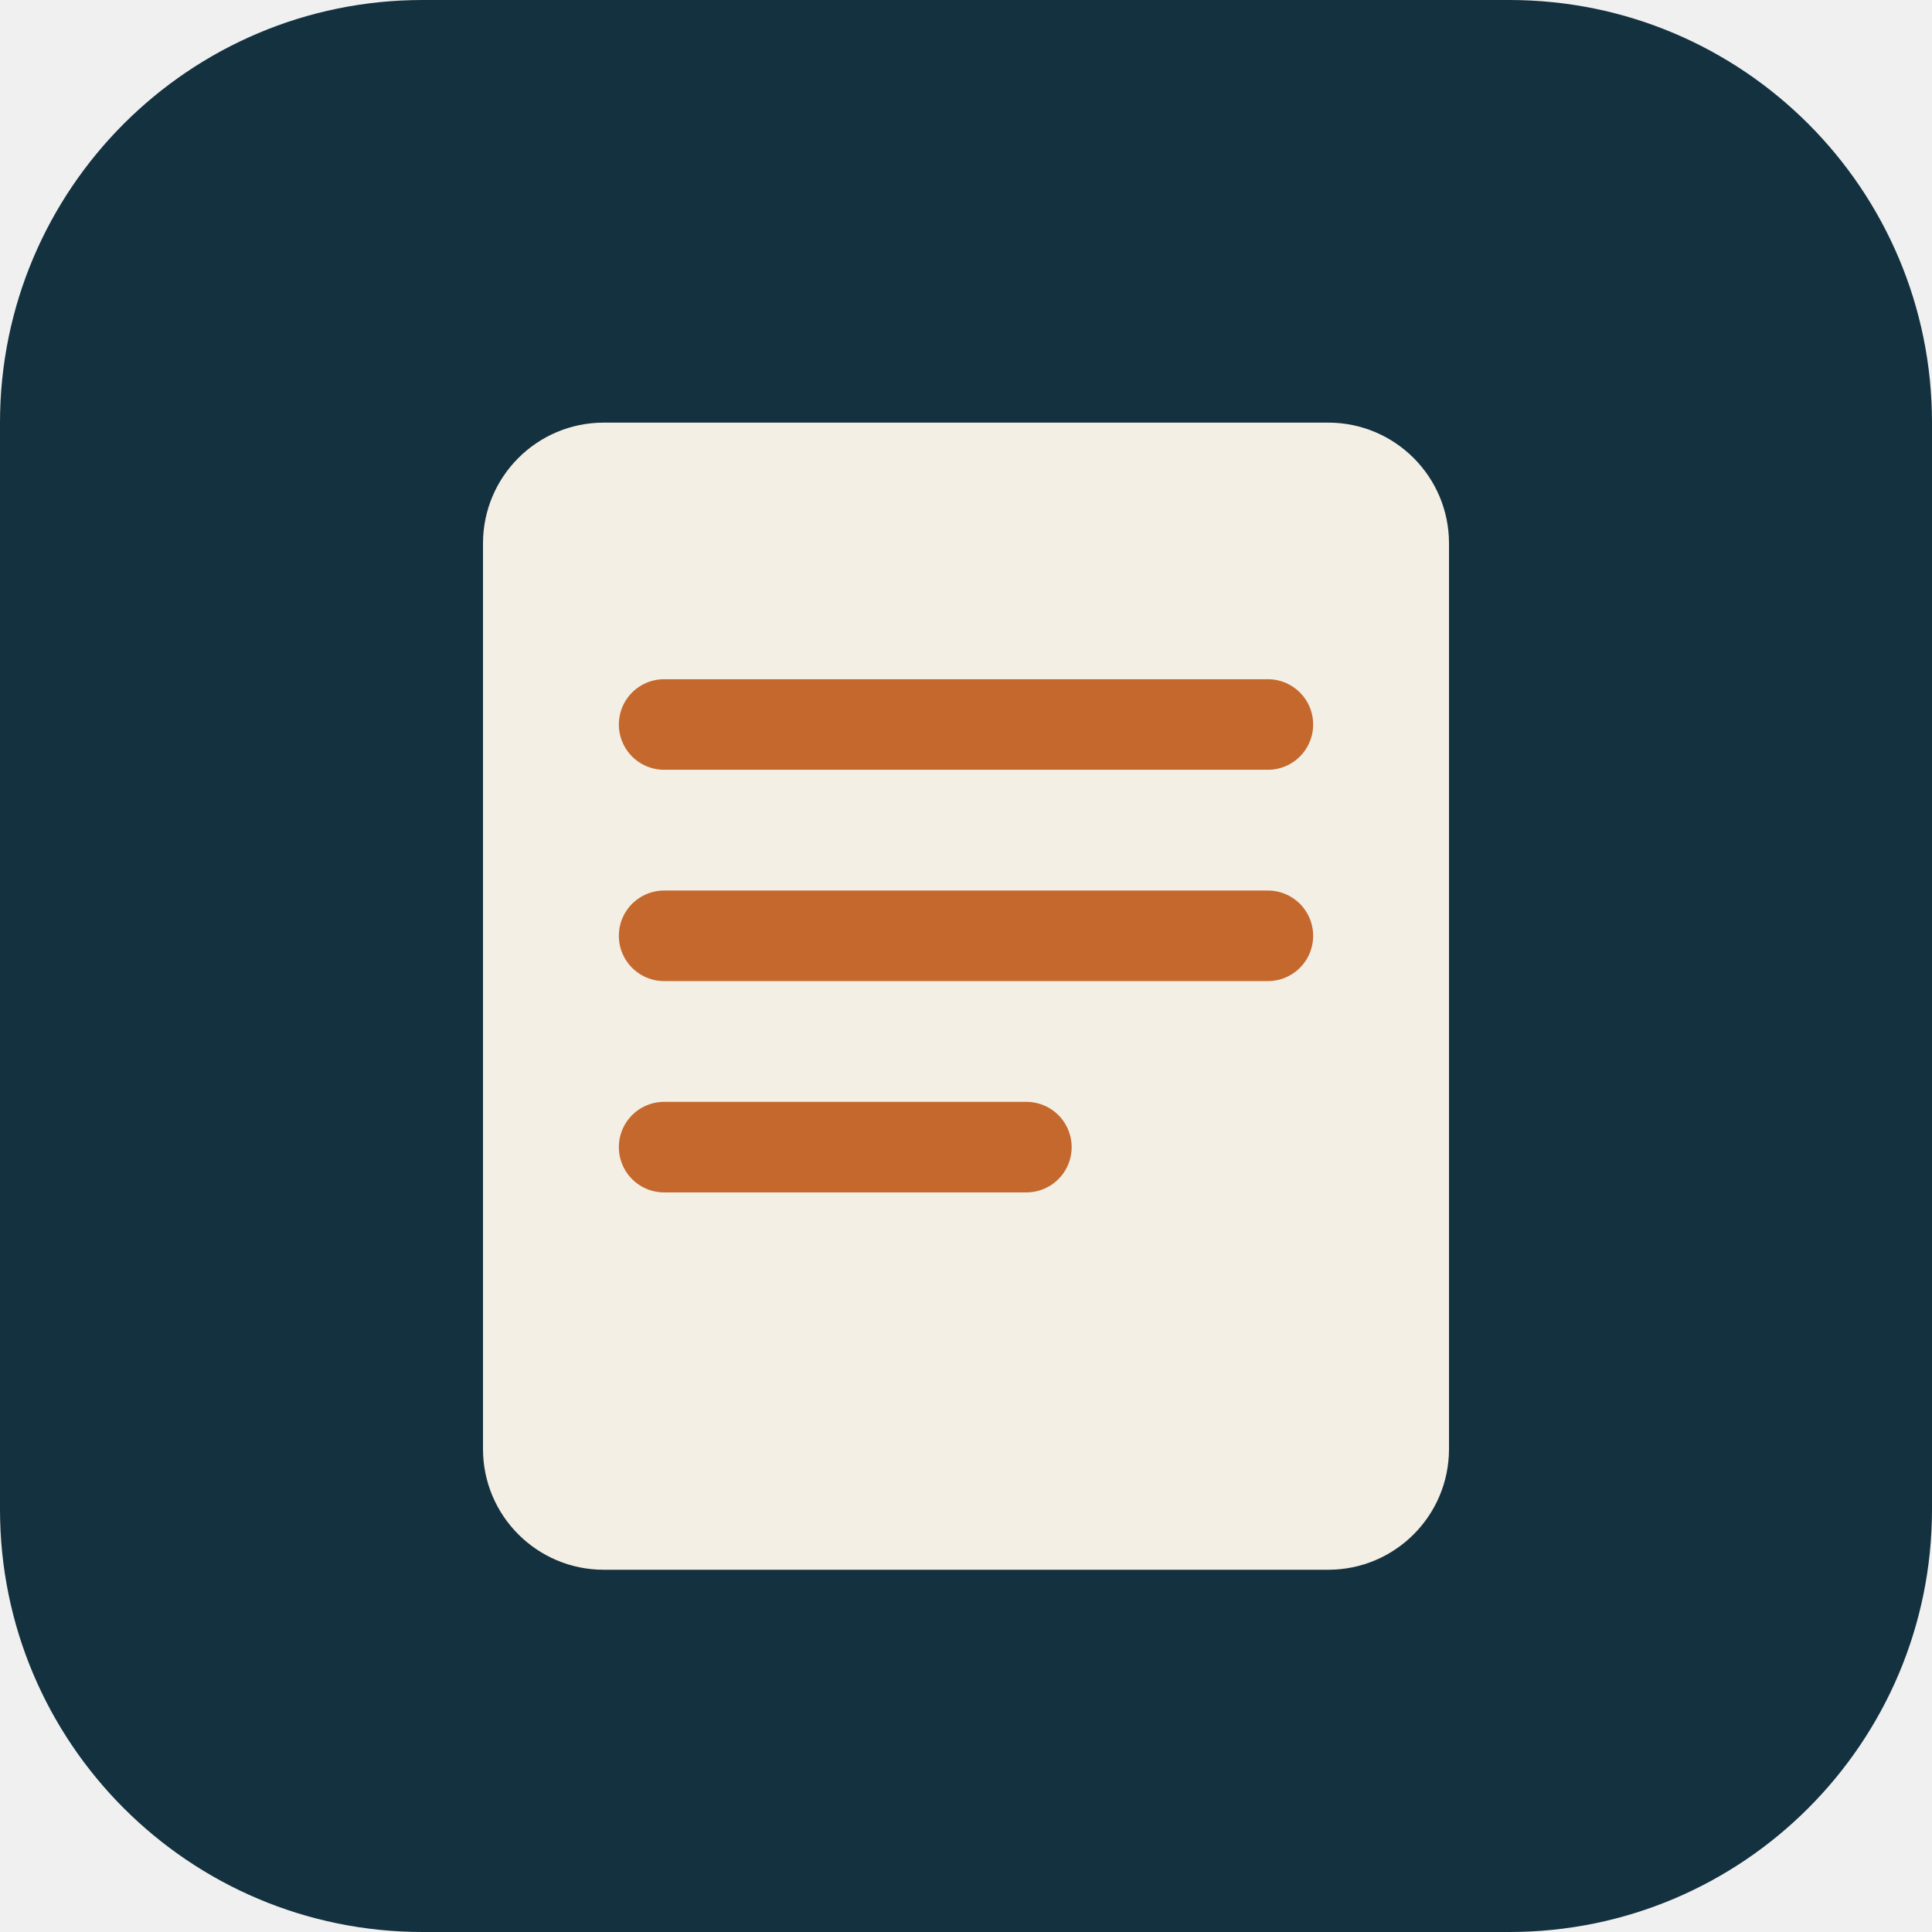
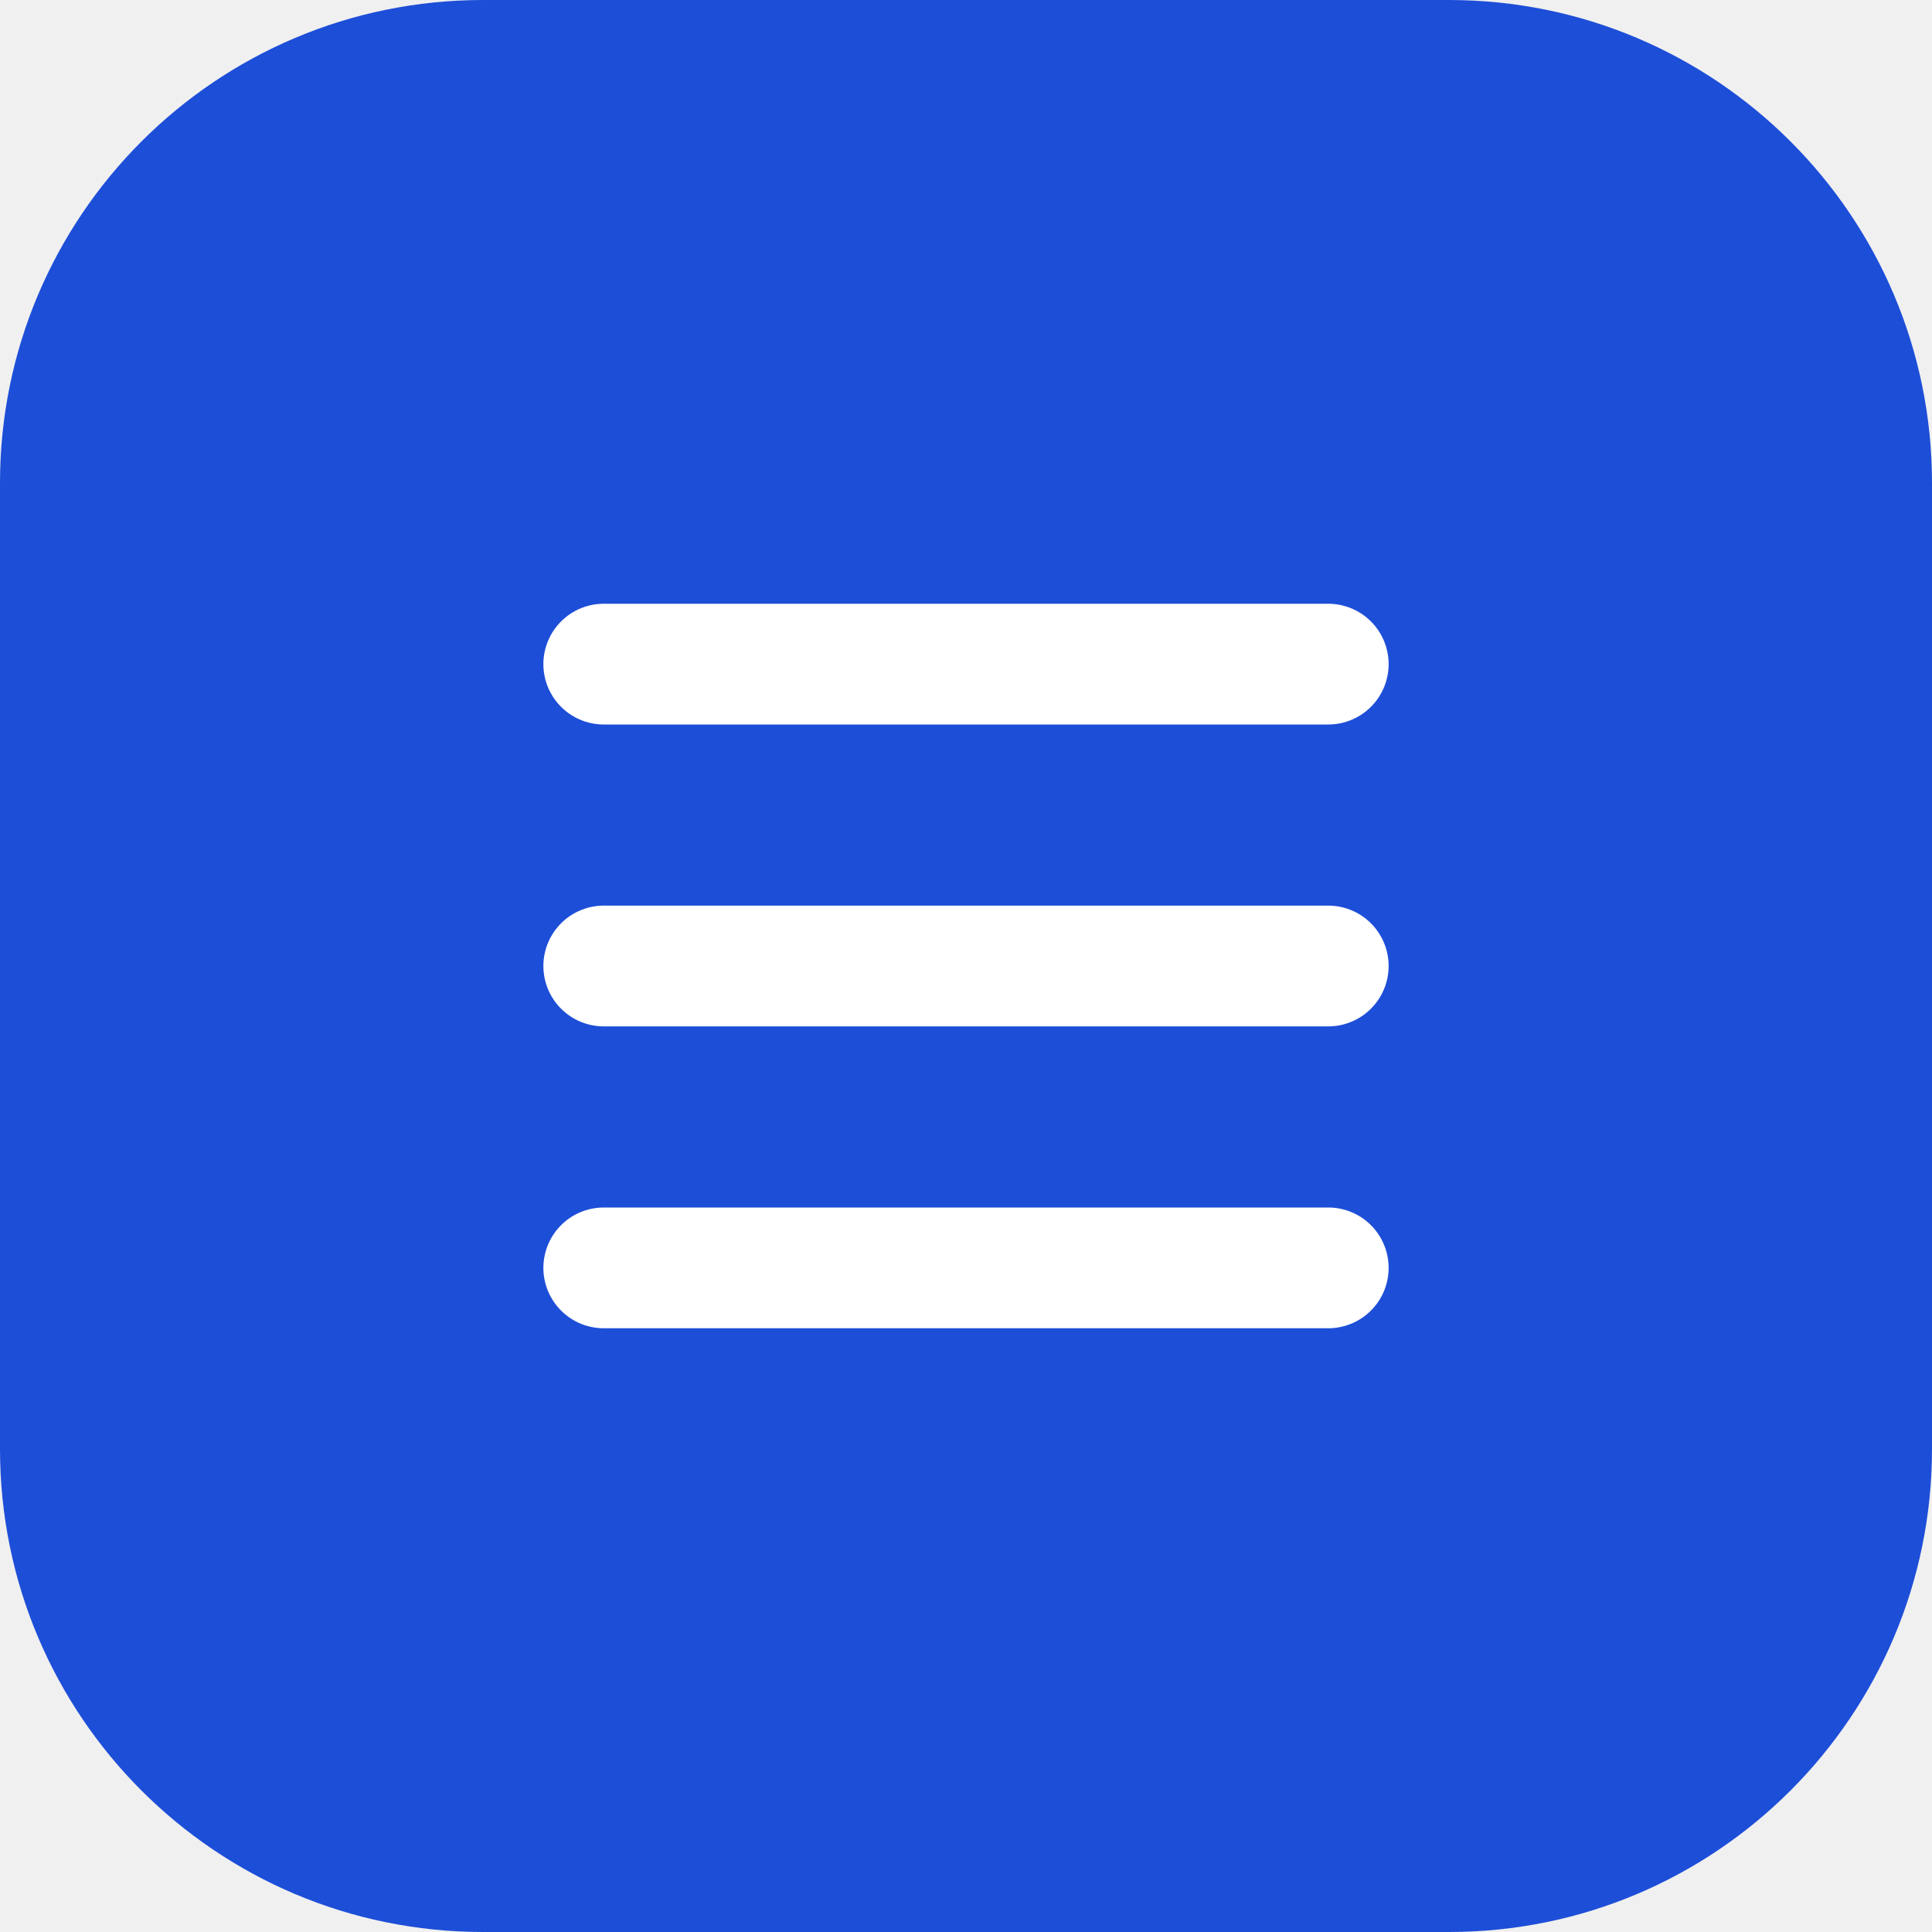
<svg xmlns="http://www.w3.org/2000/svg" viewBox="0 0 64 64">
-   <rect width="64" height="64" rx="14" fill="#14313f" />
-   <rect x="16" y="14" width="32" height="38" rx="4" fill="#f4efe4" />
-   <path d="M22 24h20M22 31h20M22 38h12" stroke="#c4682e" stroke-width="3" stroke-linecap="round" />
+   <rect width="64" height="64" rx="16" fill="#1d4ed8" />
+   <path d="M20 22h24M20 32h24M20 42h24" stroke="#fff" stroke-width="4" stroke-linecap="round" />
</svg>
